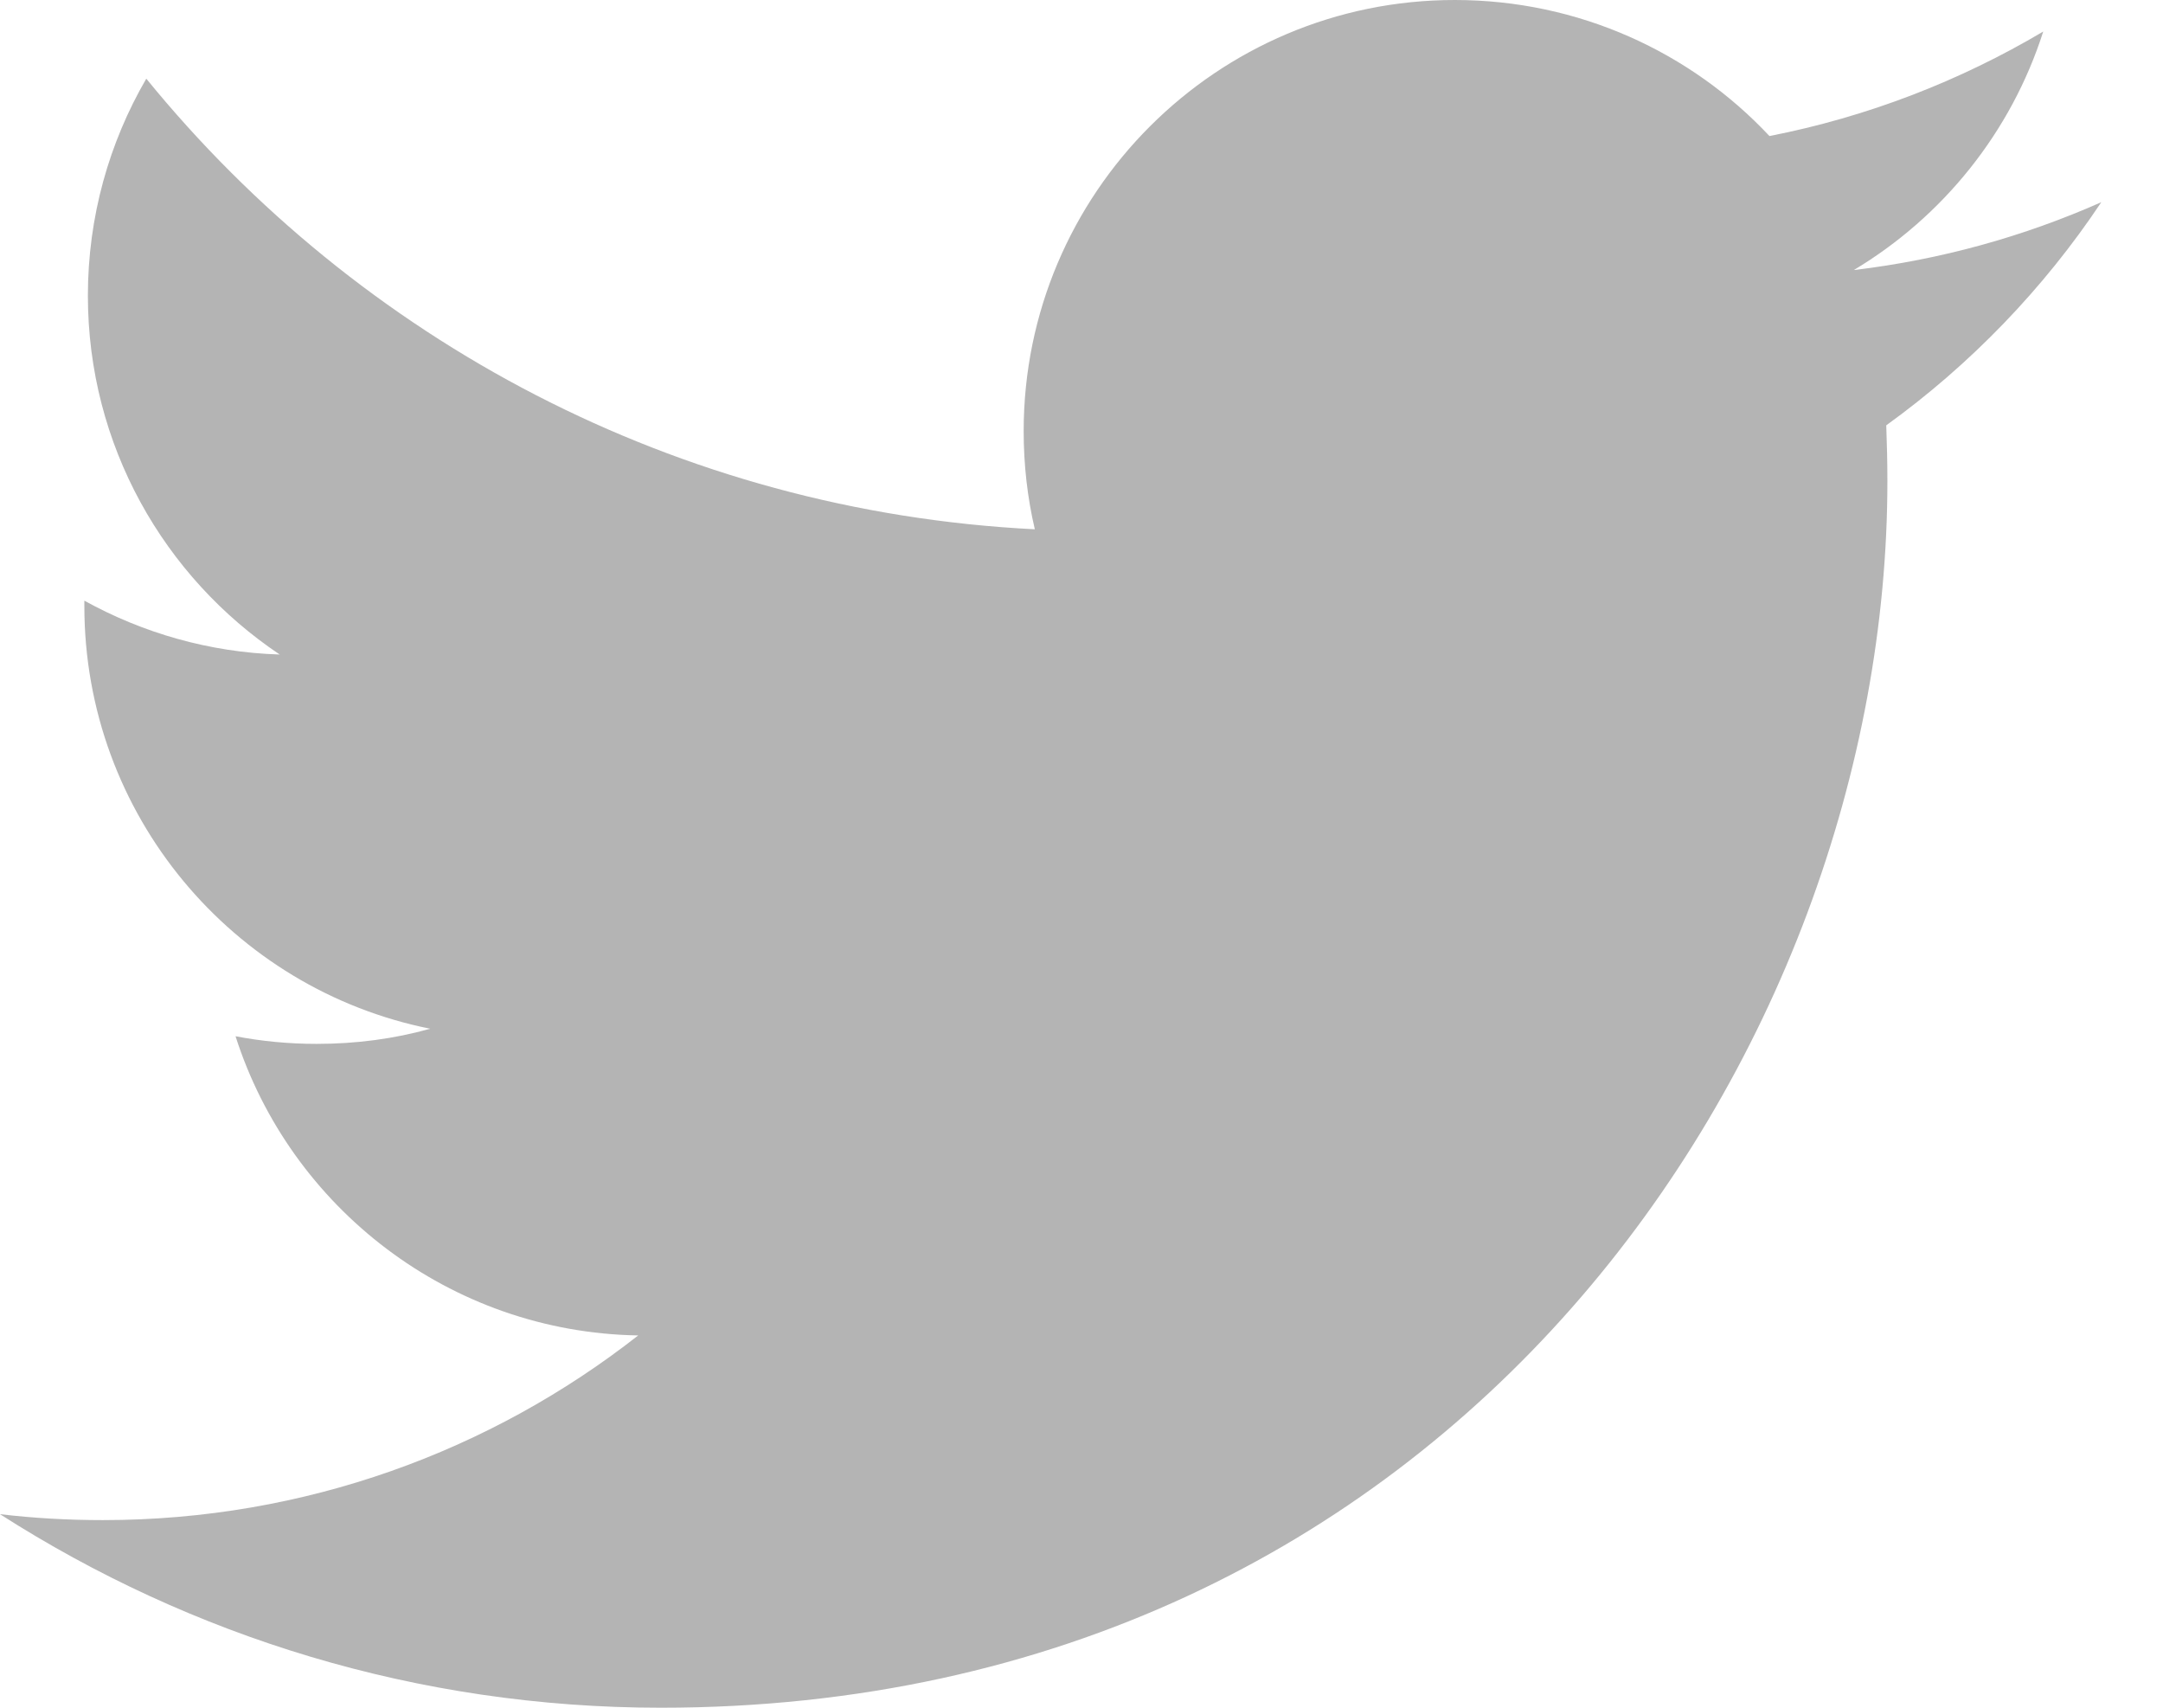
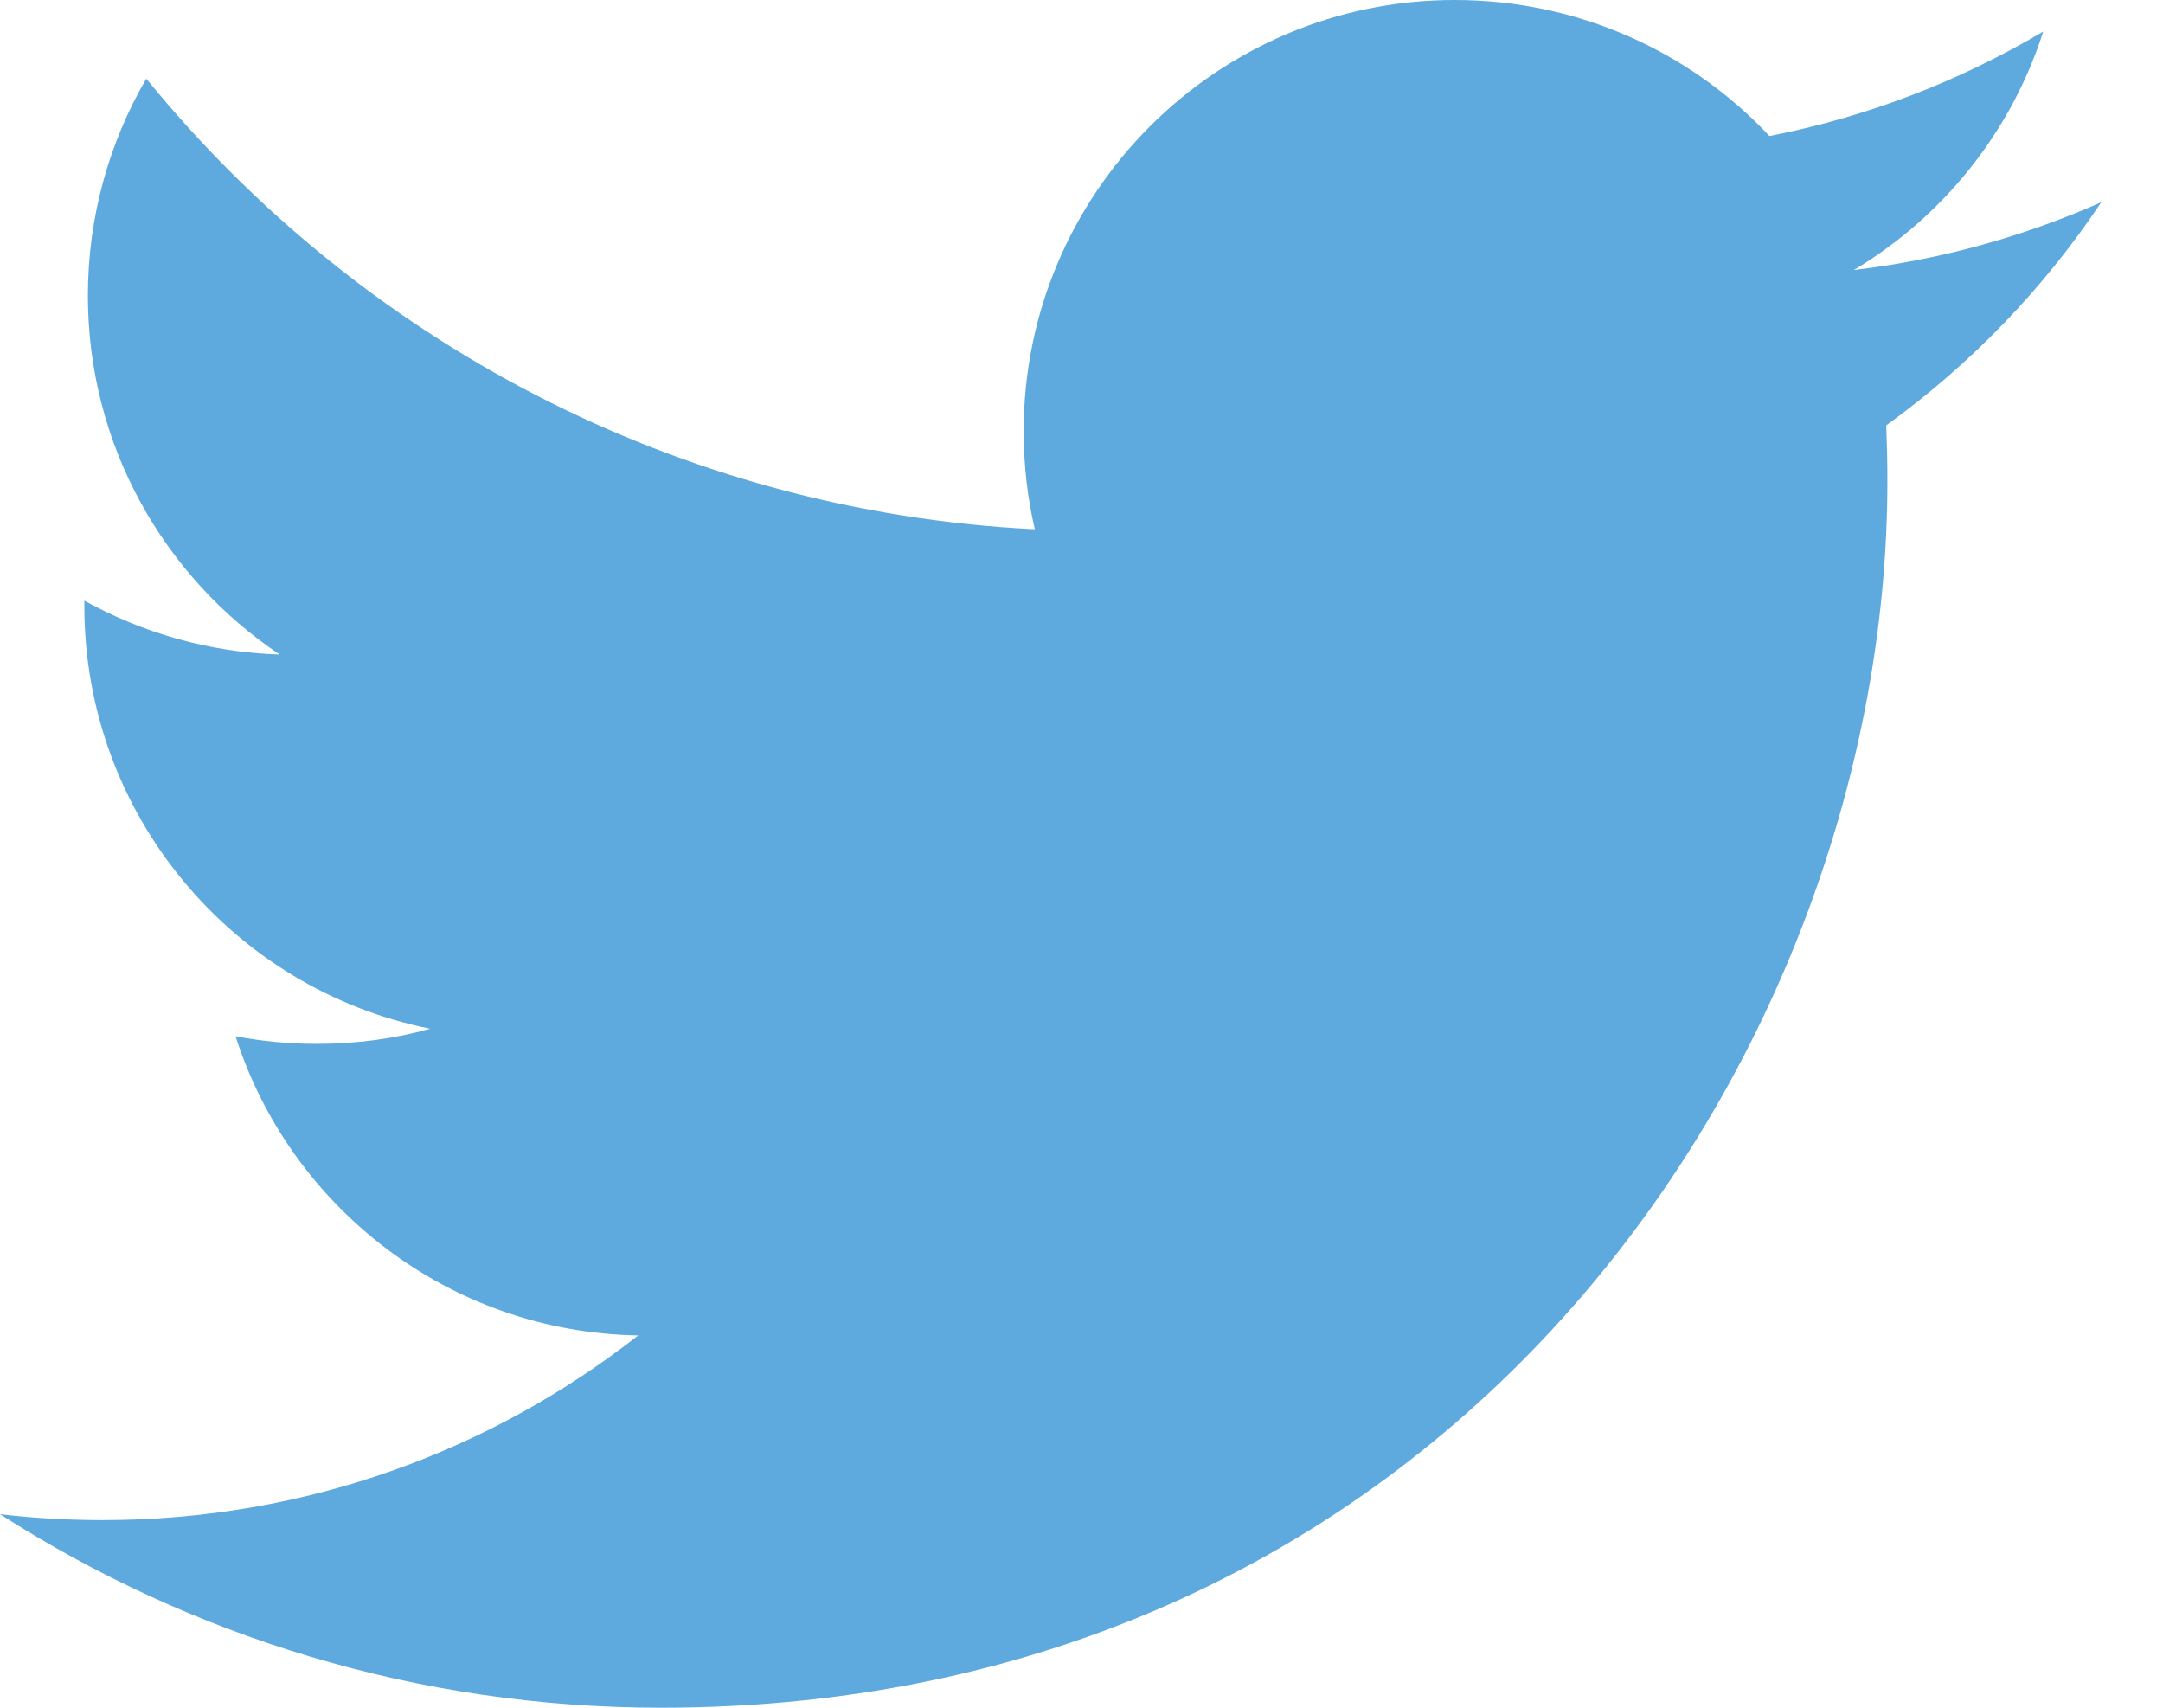
<svg xmlns="http://www.w3.org/2000/svg" width="19px" height="15px" viewBox="0 0 19 15" version="1.1">
  <defs />
  <g id="A" stroke="none" stroke-width="1" fill="none" fill-rule="evenodd">
-     <g id="article" transform="translate(-202, -3655)" fill="#B4B4B4">
+     <g id="article" transform="translate(-202, -3655)" fill="#5EA9DD">
      <g id="share" transform="translate(202, 3654)">
        <g id="tw" transform="translate(0, 1)">
          <path d="M16.569,3.736 C16.575,3.897 16.579,4.062 16.579,4.226 C16.579,9.231 12.771,15 5.805,15 C3.666,15 1.676,14.373 -3.12638804e-13,13.3 C0.296,13.335 0.597,13.352 0.904,13.352 C2.677,13.352 4.31,12.746 5.606,11.73 C3.949,11.702 2.55,10.606 2.069,9.102 C2.299,9.146 2.537,9.169 2.781,9.169 C3.127,9.169 3.462,9.125 3.779,9.036 C2.046,8.689 0.741,7.158 0.741,5.323 L0.741,5.276 C1.251,5.558 1.836,5.73 2.457,5.749 C1.441,5.069 0.772,3.91 0.772,2.597 C0.772,1.904 0.959,1.252 1.285,0.691 C3.154,2.985 5.944,4.491 9.09,4.649 C9.025,4.372 8.992,4.083 8.992,3.787 C8.992,1.696 10.689,-1.08357767e-13 12.779,-1.08357767e-13 C13.868,-1.08357767e-13 14.854,0.459 15.543,1.195 C16.406,1.026 17.216,0.711 17.948,0.277 C17.666,1.161 17.066,1.904 16.284,2.372 C17.049,2.281 17.779,2.077 18.458,1.776 C17.952,2.535 17.309,3.202 16.569,3.736 L16.569,3.736 Z" id="twitter-social-active" />
        </g>
      </g>
    </g>
  </g>
</svg>
